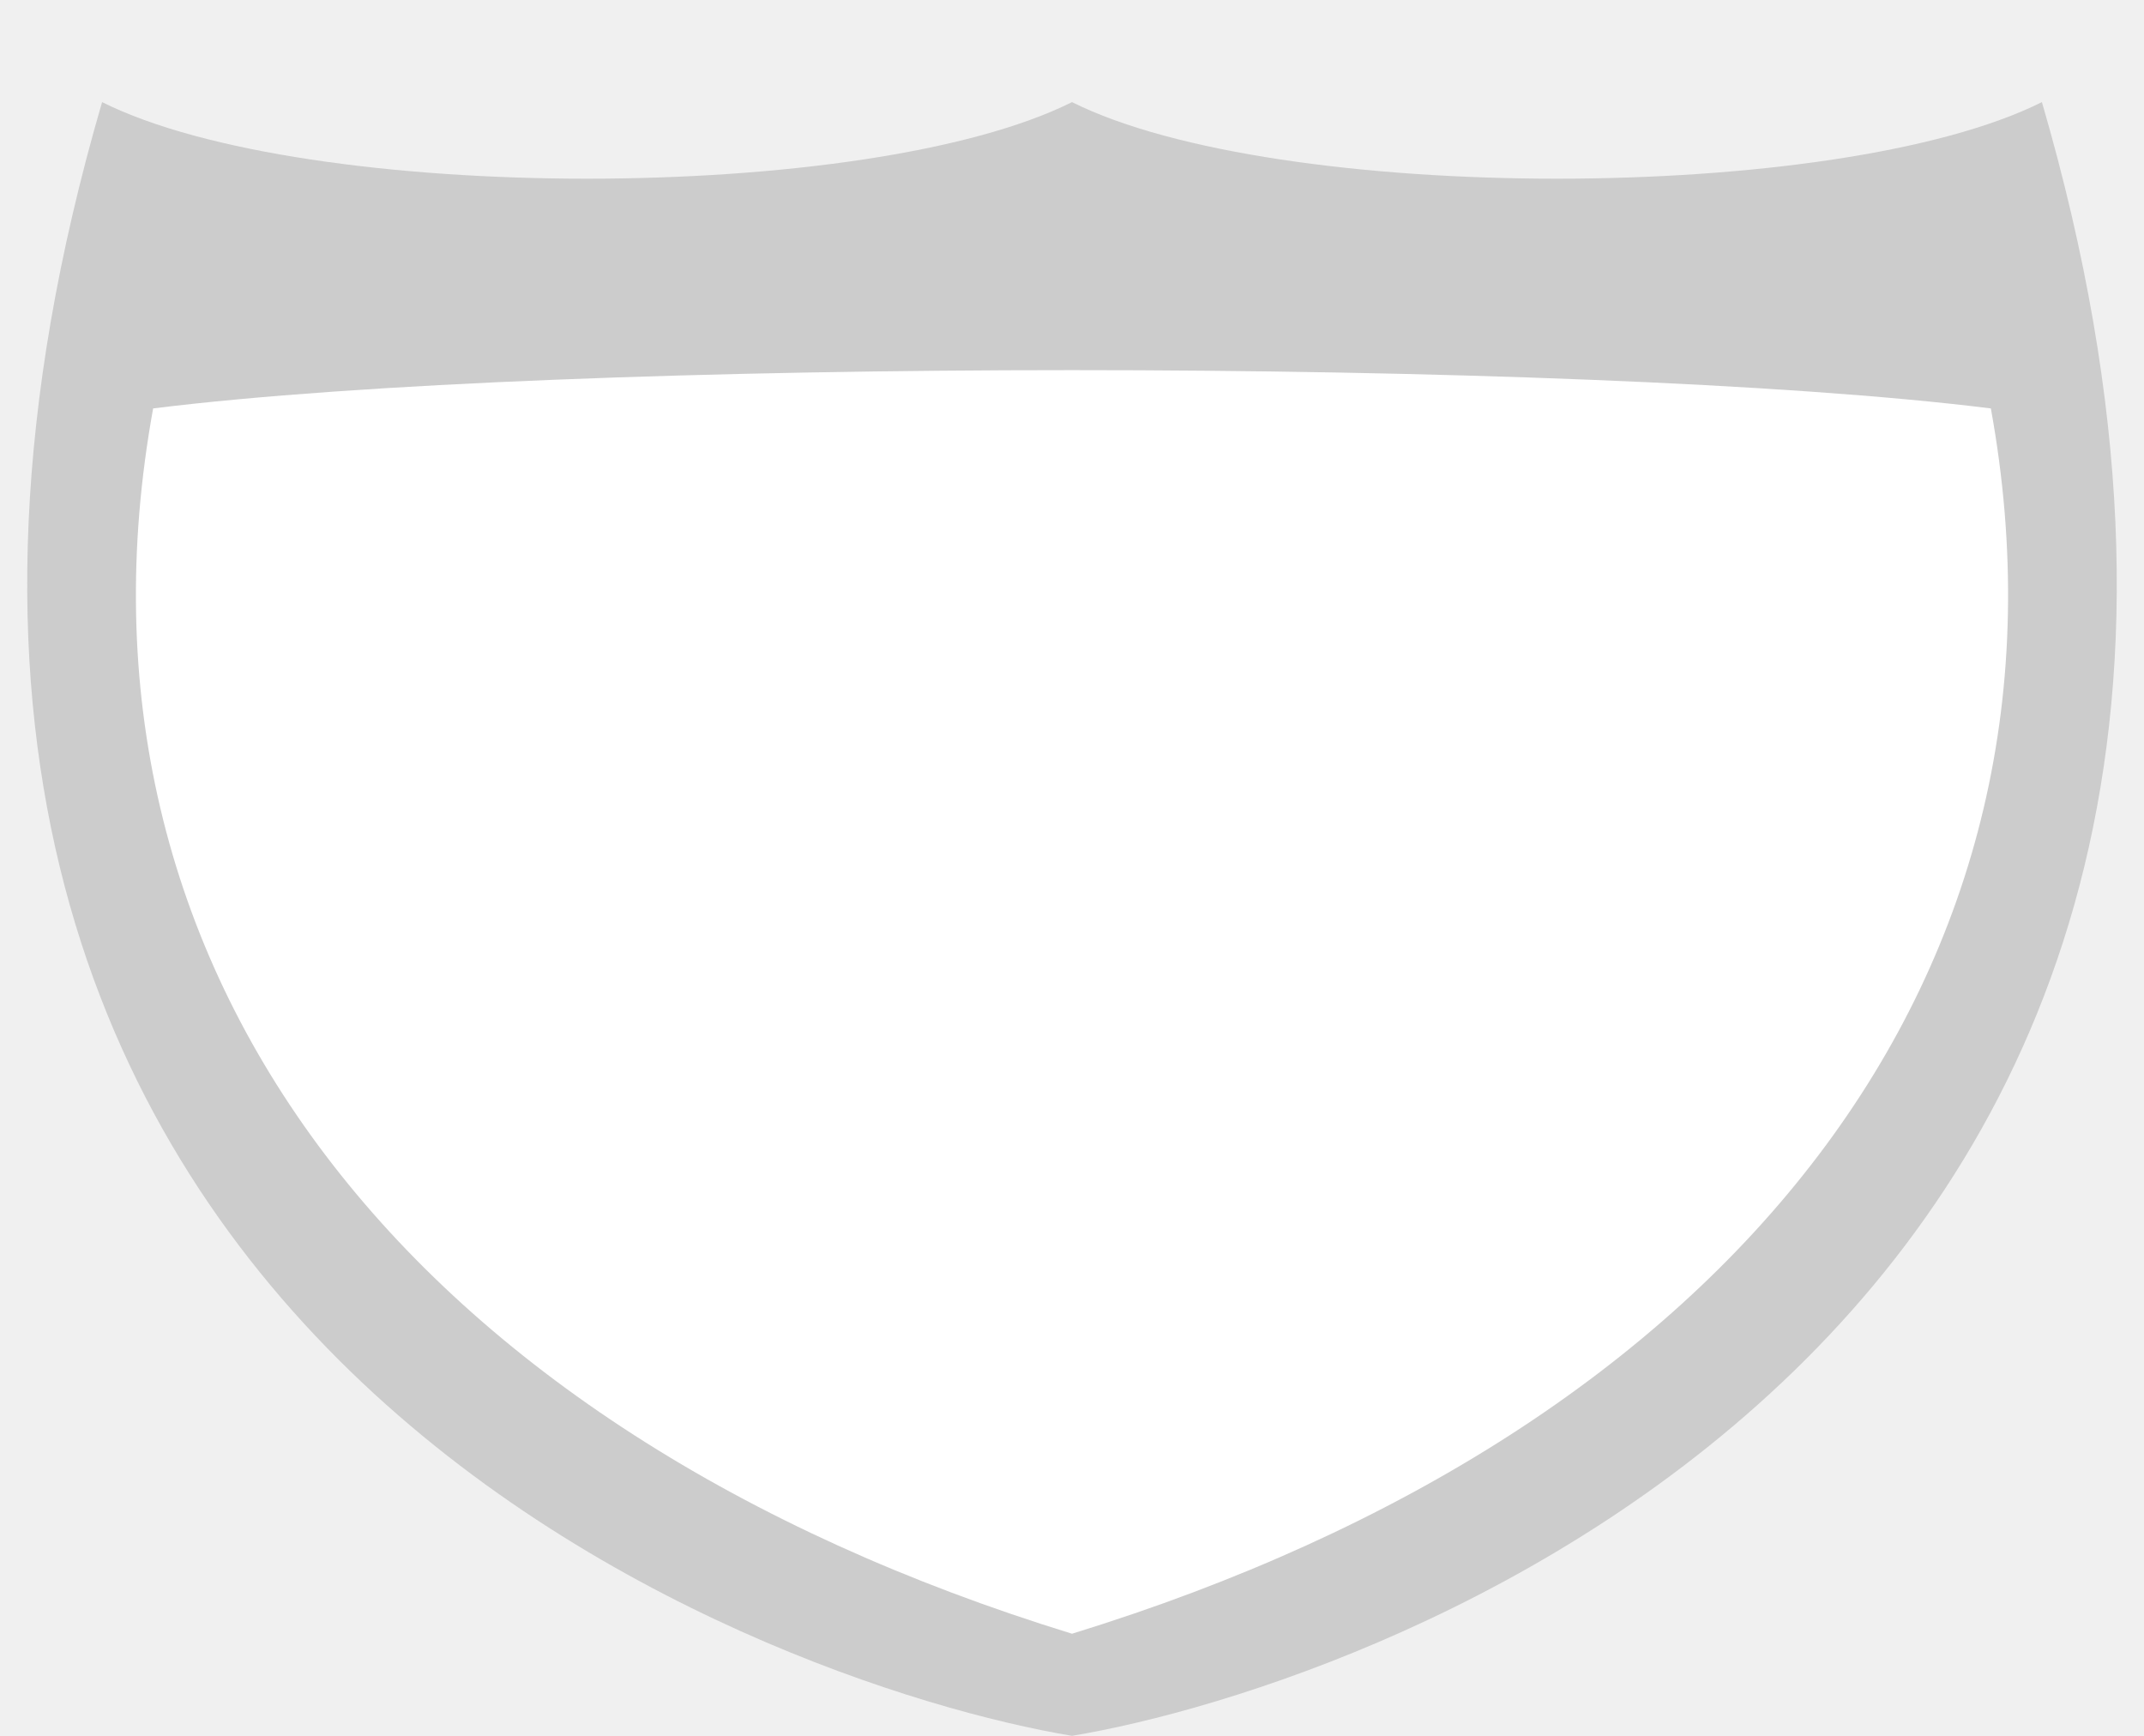
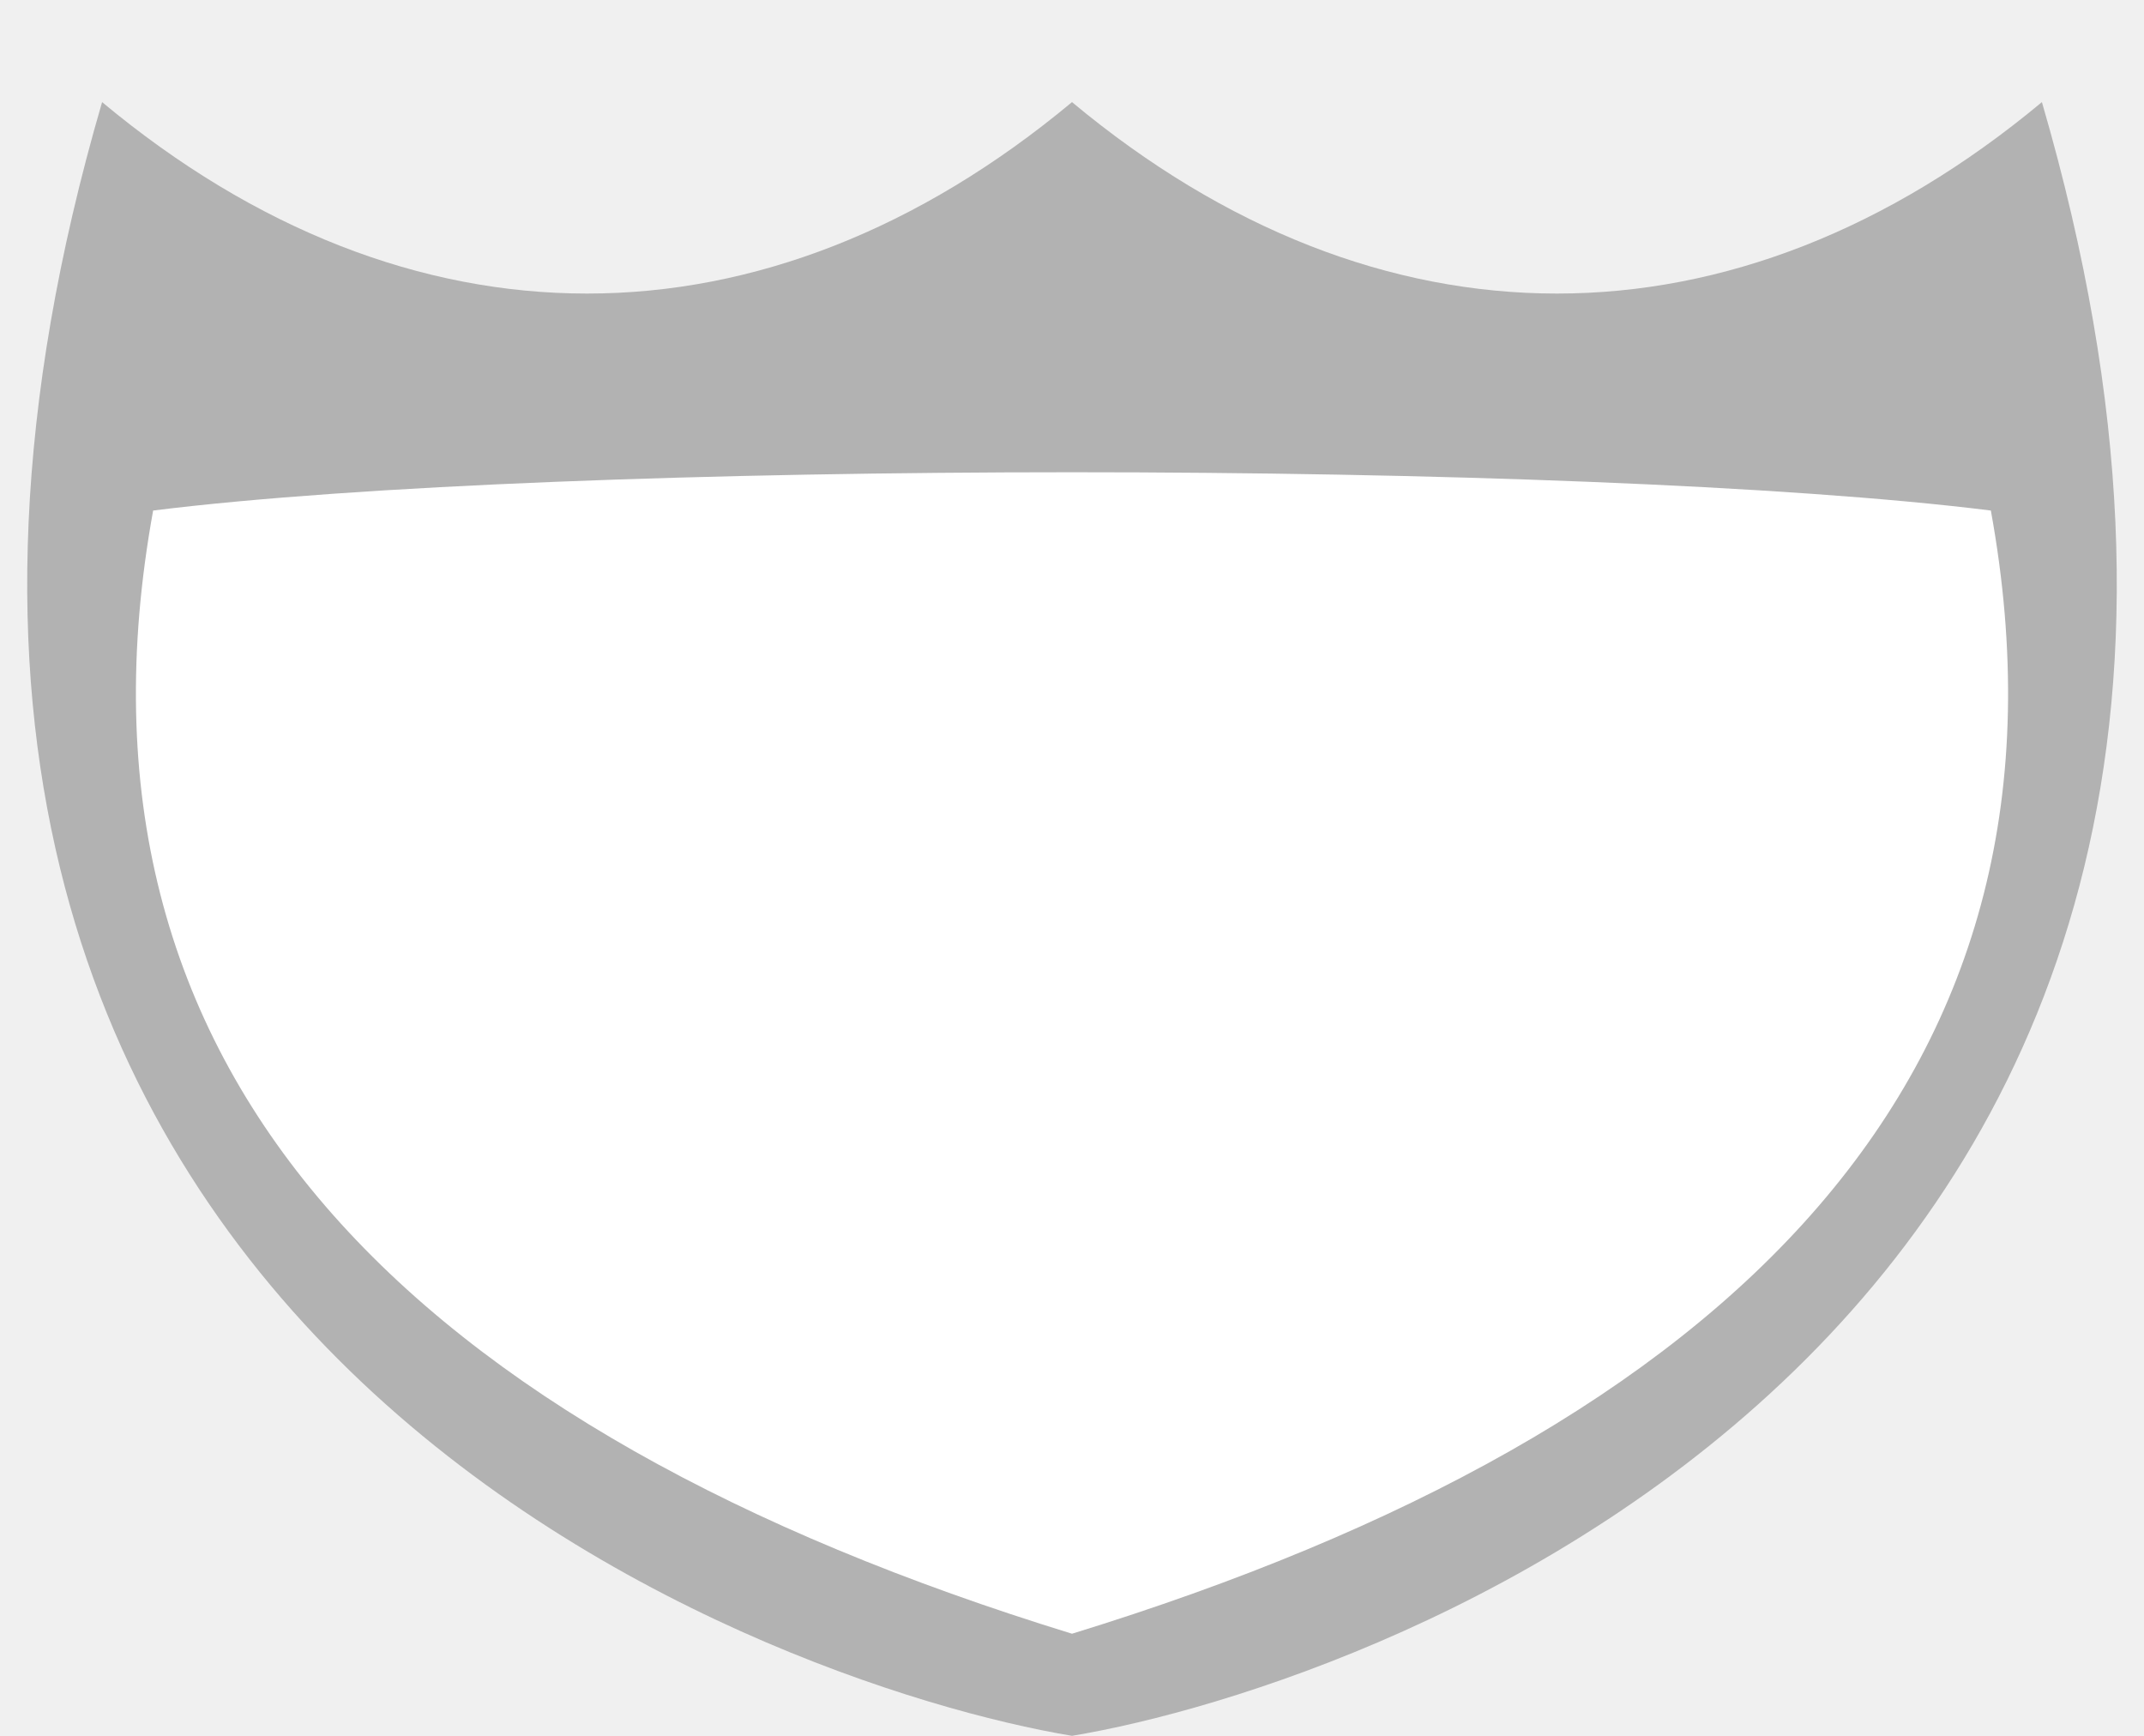
<svg xmlns="http://www.w3.org/2000/svg" version="1.1" width="21" height="17" id="svg3844">
  <defs id="defs3846" />
-   <path style="color:#000000;fill:#CCCCCC;fill-opacity:1;fill-rule:evenodd;stroke:none;stroke-width:1;marker:none;visibility:visible;display:inline;overflow:visible;enable-background:accumulate" id="path4616-1" d="m 1,1 c -3.5,12 6.5,15.5 9.5,16 3,-0.5 13,-4 9.5,-16 C 18,2 12.5,2 10.5,1 8.5,2 3,2 1,1 z" />
-   <path style="fill:#ffffff;stroke:none" id="path4663-2" d="m 1.5,4 c 4,-0.5 14,-0.5 18,0 1,5.5 -2.5,10 -9,12 C 4,14 0.5,9.5 1.5,4 z" />
+   <path style="color:#000000;display:inline;overflow:visible;visibility:visible;fill:#b2b2b2;fill-opacity:1;fill-rule:evenodd;stroke:none;stroke-width:1;marker:none;enable-background:accumulate" id="path4616-1" d="m 1,1 c -3.5,12 6.5,15.5 9.5,16 3,-0.5 13,-4 9.5,-16 C 17,3.5 13.5,3.5 10.5,1 7.5,3.5 4,3.5 1,1 Z" />
+   <path style="fill:#ffffff;stroke:none" id="path4663-2" d="m 1.5,5 c 4,-0.5 14,-0.5 18,0 1,5.5 -2.5,9 -9,11 C 4,14 0.5,10.5 1.5,5 Z" />
  <rect style="opacity:0;color:#000000;fill:#ffffff;fill-opacity:1;fill-rule:nonzero;stroke:none;stroke-width:1;marker:none;visibility:visible;display:inline;overflow:visible;enable-background:accumulate" id="rect3163" width="21" height="17" x="0" y="0" />
</svg>
